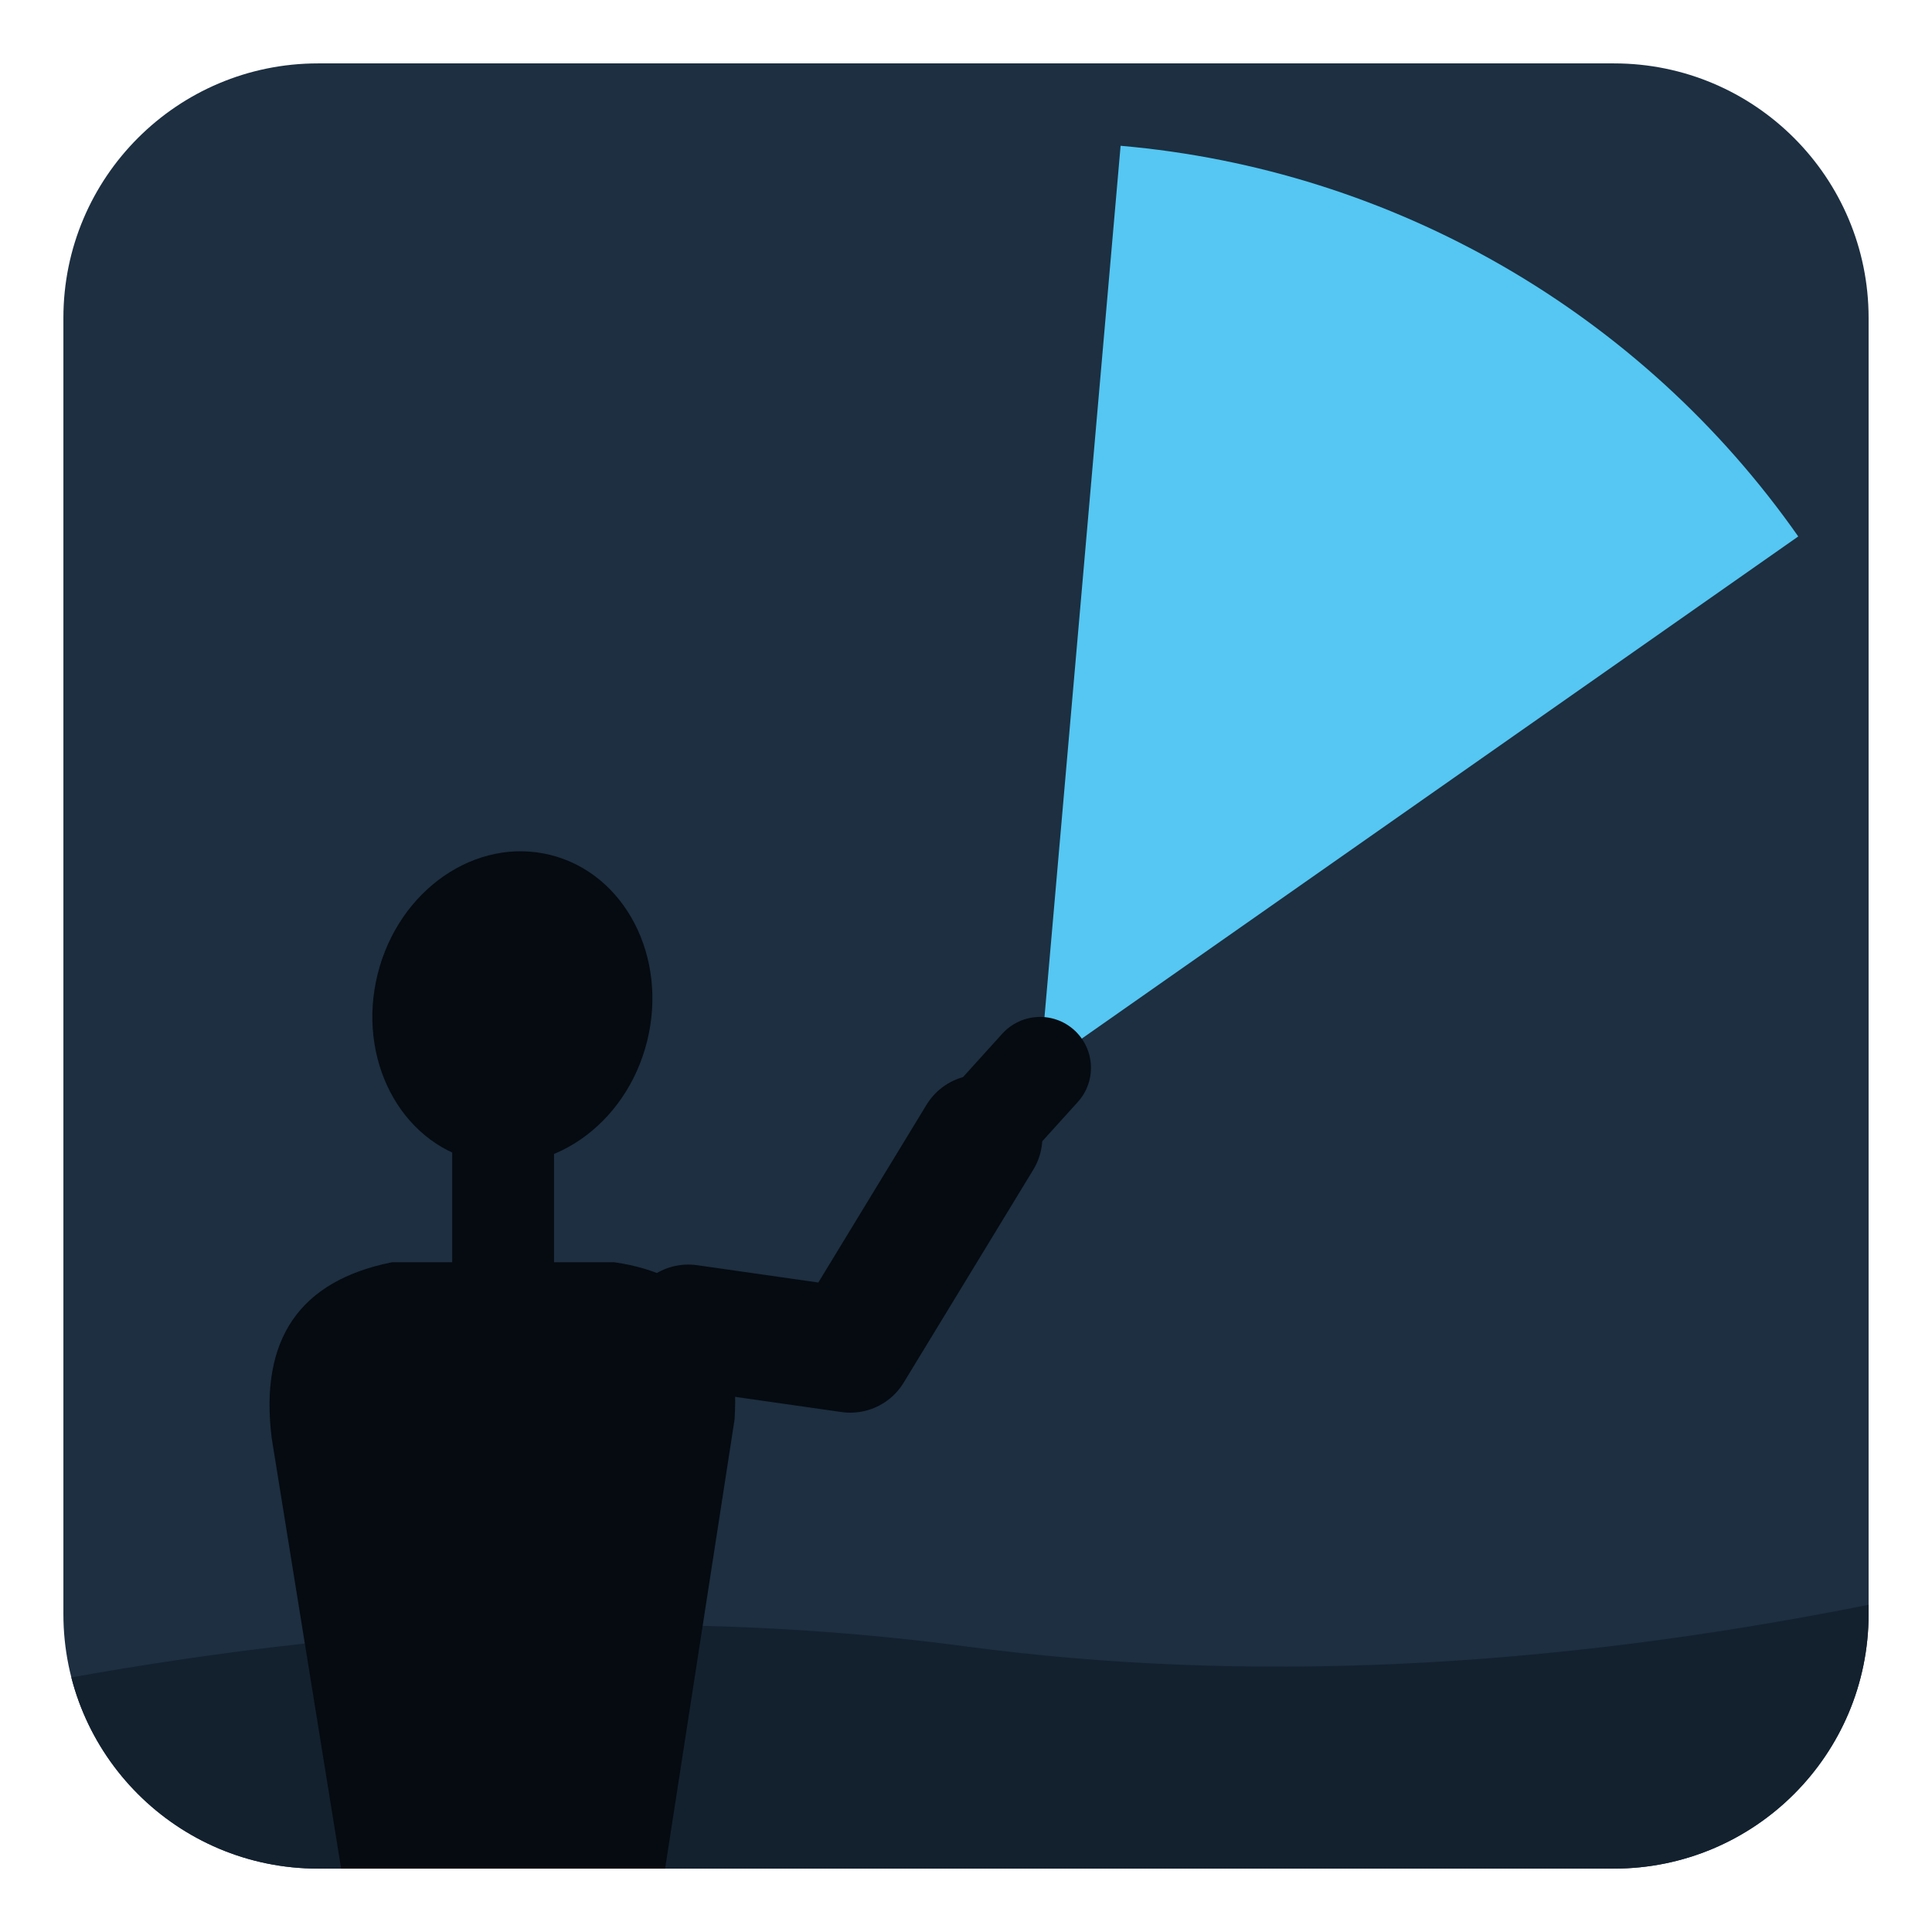
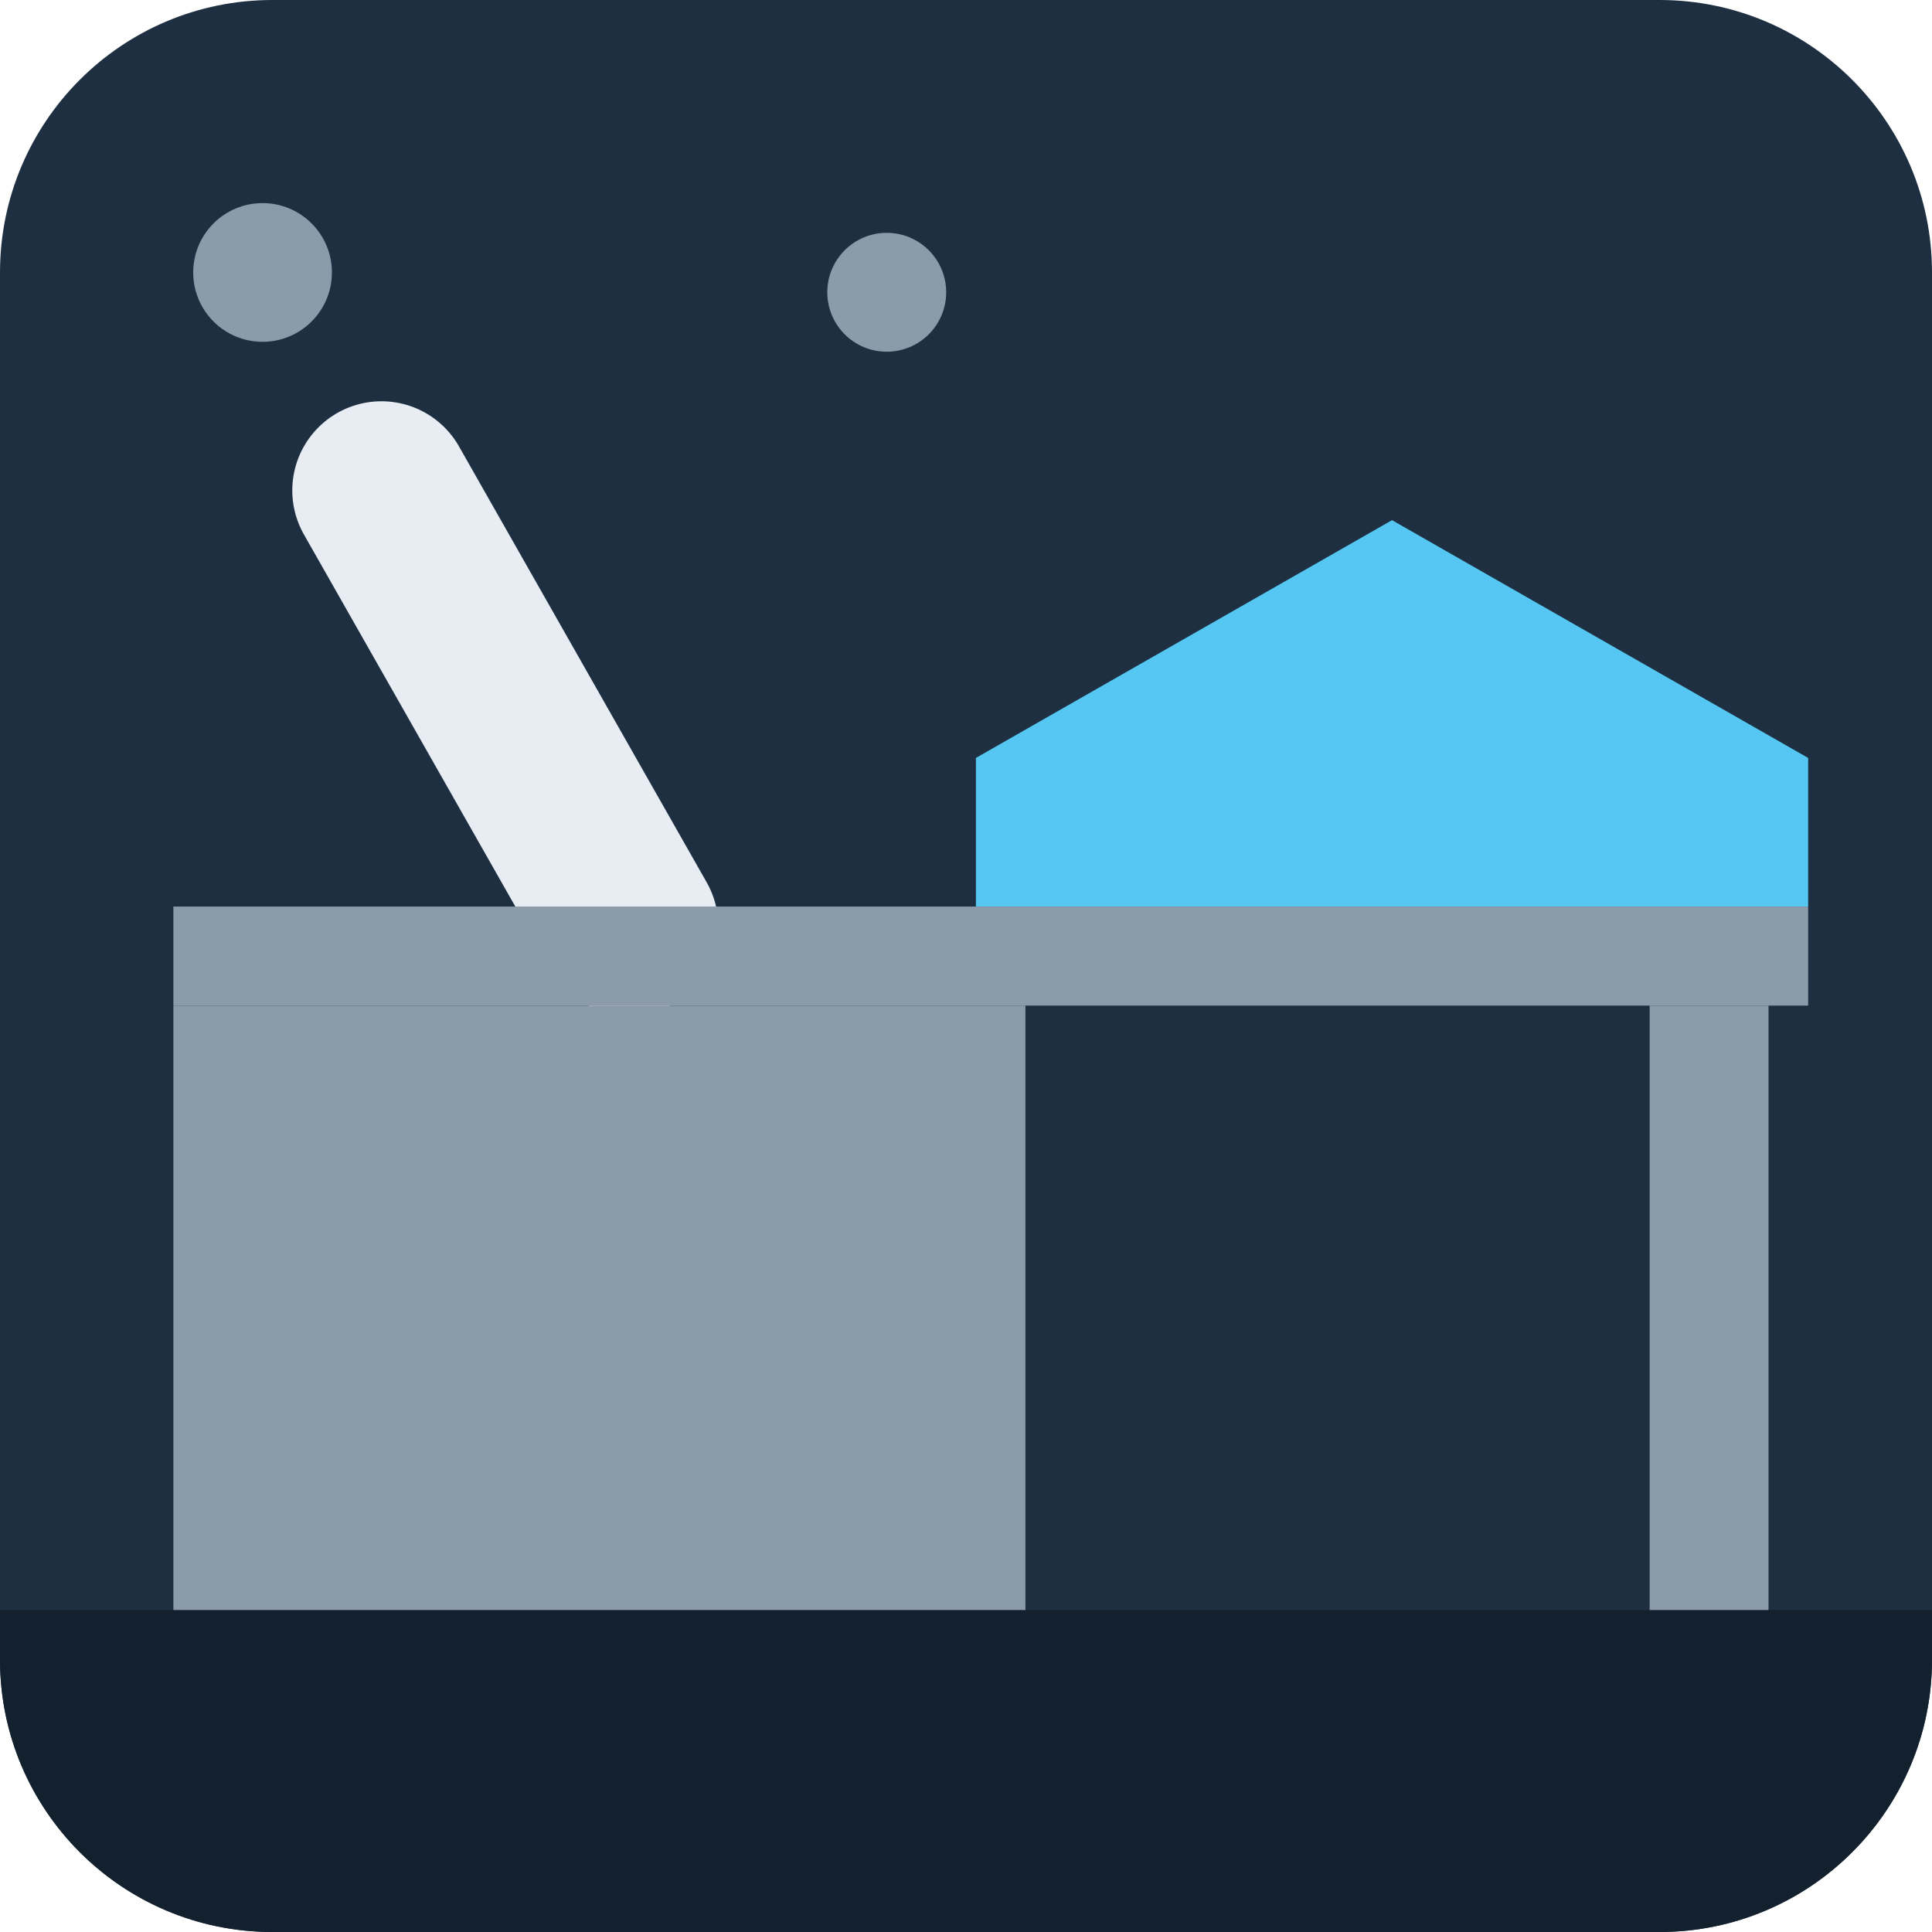
- <svg xmlns="http://www.w3.org/2000/svg" width="32" height="32" viewBox="0 0 32 32">
-   <svg x="-2.4" y="-2.4" width="36.8" height="36.8" viewBox="0 0 24 24">
-     <defs>
-       <clipPath id="q16c">
-         <rect x="2.25" y="2.25" width="19.5" height="19.5" rx="2.75" />
-       </clipPath>
-     </defs>
-     <g clip-path="url(#q16c)">
-       <rect x="2.25" y="2.25" width="19.5" height="19.5" fill="#1d2f41" />
-       <path d="M12.8 13.1L13.67 3.14A10 10 0 0 1 20.99 7.36Z" fill="#55c7f2" />
-       <path d="M2.25 19.7Q7.5 18.75 12 19.35T21.75 18.9V21.75H2.25Z" fill="#13212f" />
-       <ellipse cx="7.1" cy="12.45" rx="1.5" ry="1.7" transform="rotate(14 7.1 12.45)" fill="#060b11" />
-       <path d="M6.45 13.8H7.55V15.5H6.45Z" fill="#060b11" />
-       <path d="M5.25 21.75L4.5 17.1Q4.3 15.5 5.8 15.2H8.2Q9.6 15.4 9.5 16.9L8.75 21.75Z" fill="#060b11" />
-       <path d="M9 15.9L10.75 16.15L12.15 13.85" fill="none" stroke="#060b11" stroke-width="1.35" stroke-linecap="round" stroke-linejoin="round" />
-       <path d="M11.85 14.15L12.8 13.1" fill="none" stroke="#060b11" stroke-width="1.1" stroke-linecap="round" />
-     </g>
-   </svg>
+ <svg xmlns="http://www.w3.org/2000/svg" width="32" height="32" viewBox="2.25 2.25 19.5 19.5">
+   <defs>
+     <clipPath id="dfc">
+       <rect x="2.25" y="2.25" width="19.5" height="19.5" rx="2.75" />
+     </clipPath>
+   </defs>
+   <g clip-path="url(#dfc)">
+     <rect x="2.25" y="2.25" width="19.5" height="19.5" fill="#1d2f41" />
+     <circle cx="4.9" cy="5" r=".7" fill="#8b9baa" />
+     <circle cx="11.2" cy="5.2" r=".6" fill="#8b9baa" />
+     <path d="M2.25 18.5H21.75V21.75H2.25Z" fill="#13212f" />
+     <path d="M8.6 11.6L6.1 7.2" fill="none" stroke="#e7edf3" stroke-width="1.8" stroke-linecap="round" />
+     <rect x="4" y="12.4" width="8.6" height="6.1" fill="#8b9baa" />
+     <rect x="18.9" y="12.4" width="1.2" height="6.1" fill="#8b9baa" />
+     <rect x="4" y="11.4" width="16.5" height="1" fill="#8b9baa" />
+     <path d="M12.1 11.4V9.9L16.3 7.5L20.5 9.9V11.4Z" fill="#55c7f2" />
+   </g>
</svg>
